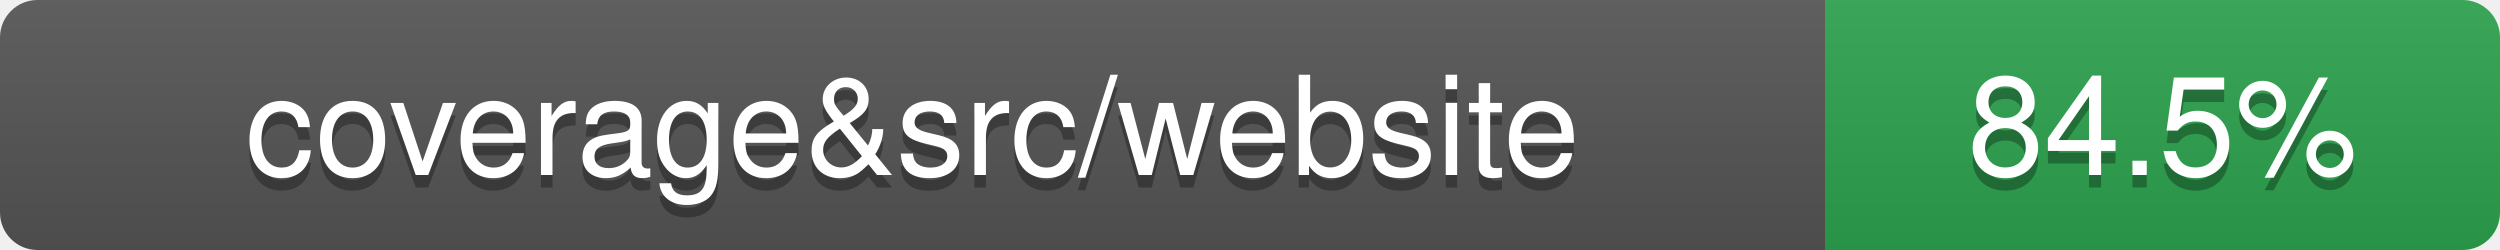
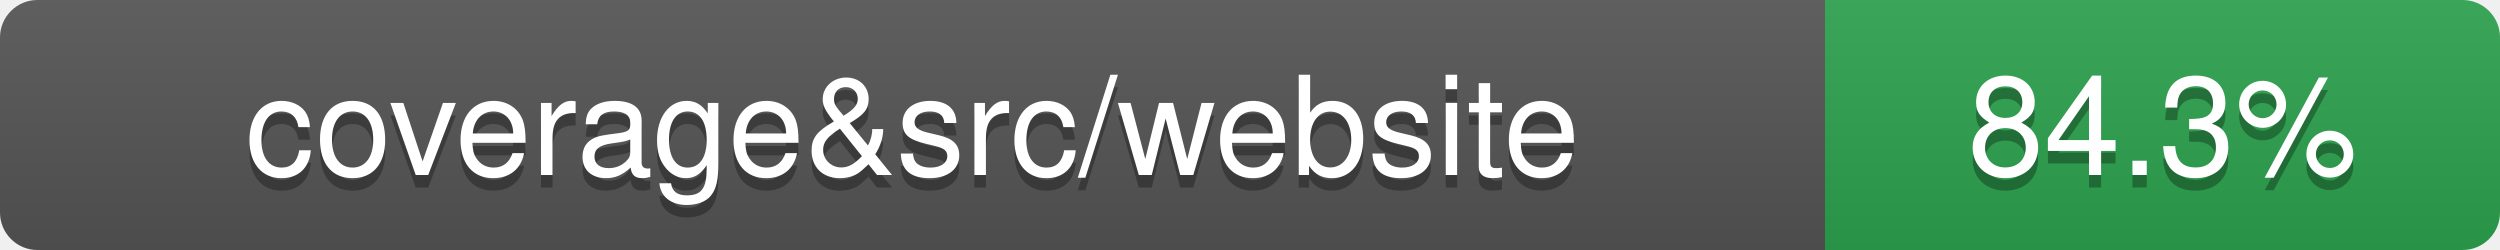
- <svg xmlns="http://www.w3.org/2000/svg" viewBox="0 0 200 20" width="200" height="20" role="img" aria-label="coverage&amp;src/website: 84.5%">
+ <svg xmlns="http://www.w3.org/2000/svg" viewBox="0 0 200 20" width="200" height="20" role="img" aria-label="coverage&amp;src/website: 84.3%">
  <linearGradient id="covpages-grad" x2="0" y2="100%">
    <stop offset="0" stop-color="#bbb" stop-opacity=".1" />
    <stop offset="1" stop-opacity=".1" />
  </linearGradient>
  <clipPath id="covpages-r">
    <rect width="200" height="20" rx="3" fill="#fff" />
  </clipPath>
  <g clip-path="url(#covpages-r)">
    <rect width="146" height="20" fill="#555" />
    <rect x="146" width="54" height="20" fill="#2da44e" />
    <rect width="200" height="20" fill="url(#covpages-grad)" />
  </g>
  <g fill="#fff" text-anchor="middle" font-family="-apple-system,BlinkMacSystemFont,Segoe UI,Helvetica,Arial,sans-serif" text-rendering="geometricPrecision" font-size="110">
    <text aria-hidden="true" x="730" y="150" fill="#010101" fill-opacity=".3" transform="scale(.1)">coverage&amp;src/website</text>
    <text x="730" y="140" transform="scale(.1)" fill="#fff">coverage&amp;src/website</text>
-     <text aria-hidden="true" x="1730" y="150" fill="#010101" fill-opacity=".3" transform="scale(.1)">84.5%</text>
-     <text x="1730" y="140" transform="scale(.1)" fill="#fff">84.5%</text>
+     <text aria-hidden="true" x="1730" y="150" fill="#010101" fill-opacity=".3" transform="scale(.1)">84.3%</text>
+     <text x="1730" y="140" transform="scale(.1)" fill="#fff">84.3%</text>
  </g>
</svg>
